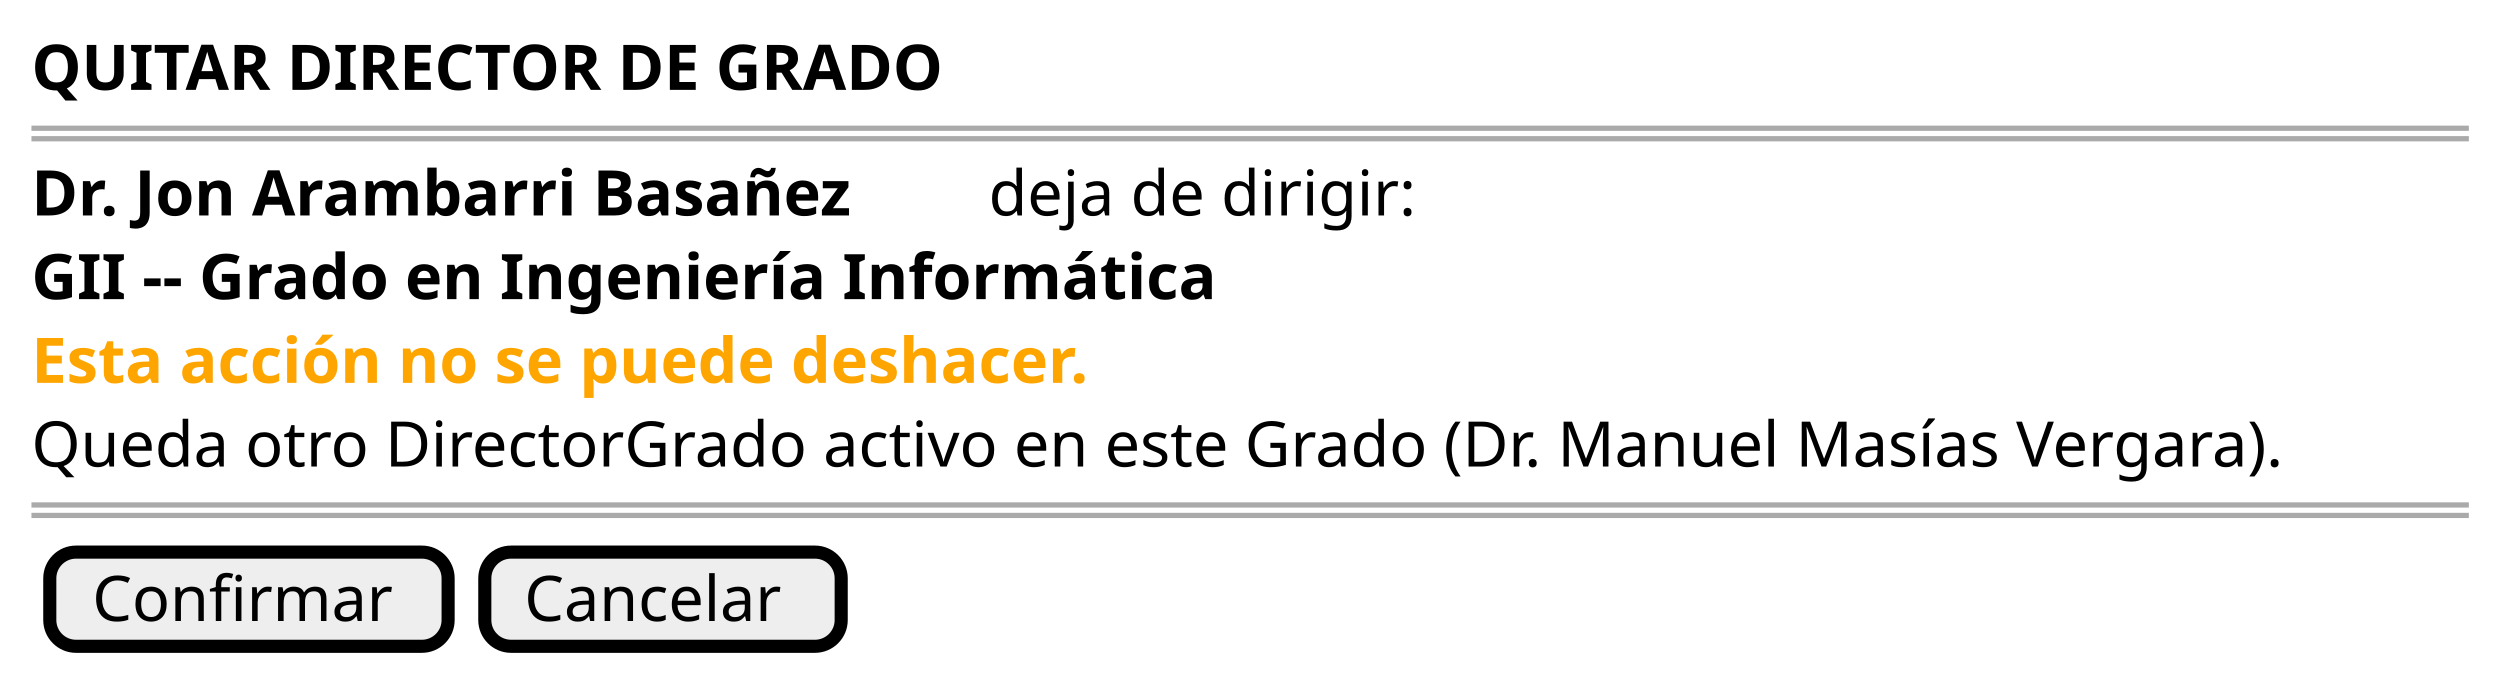
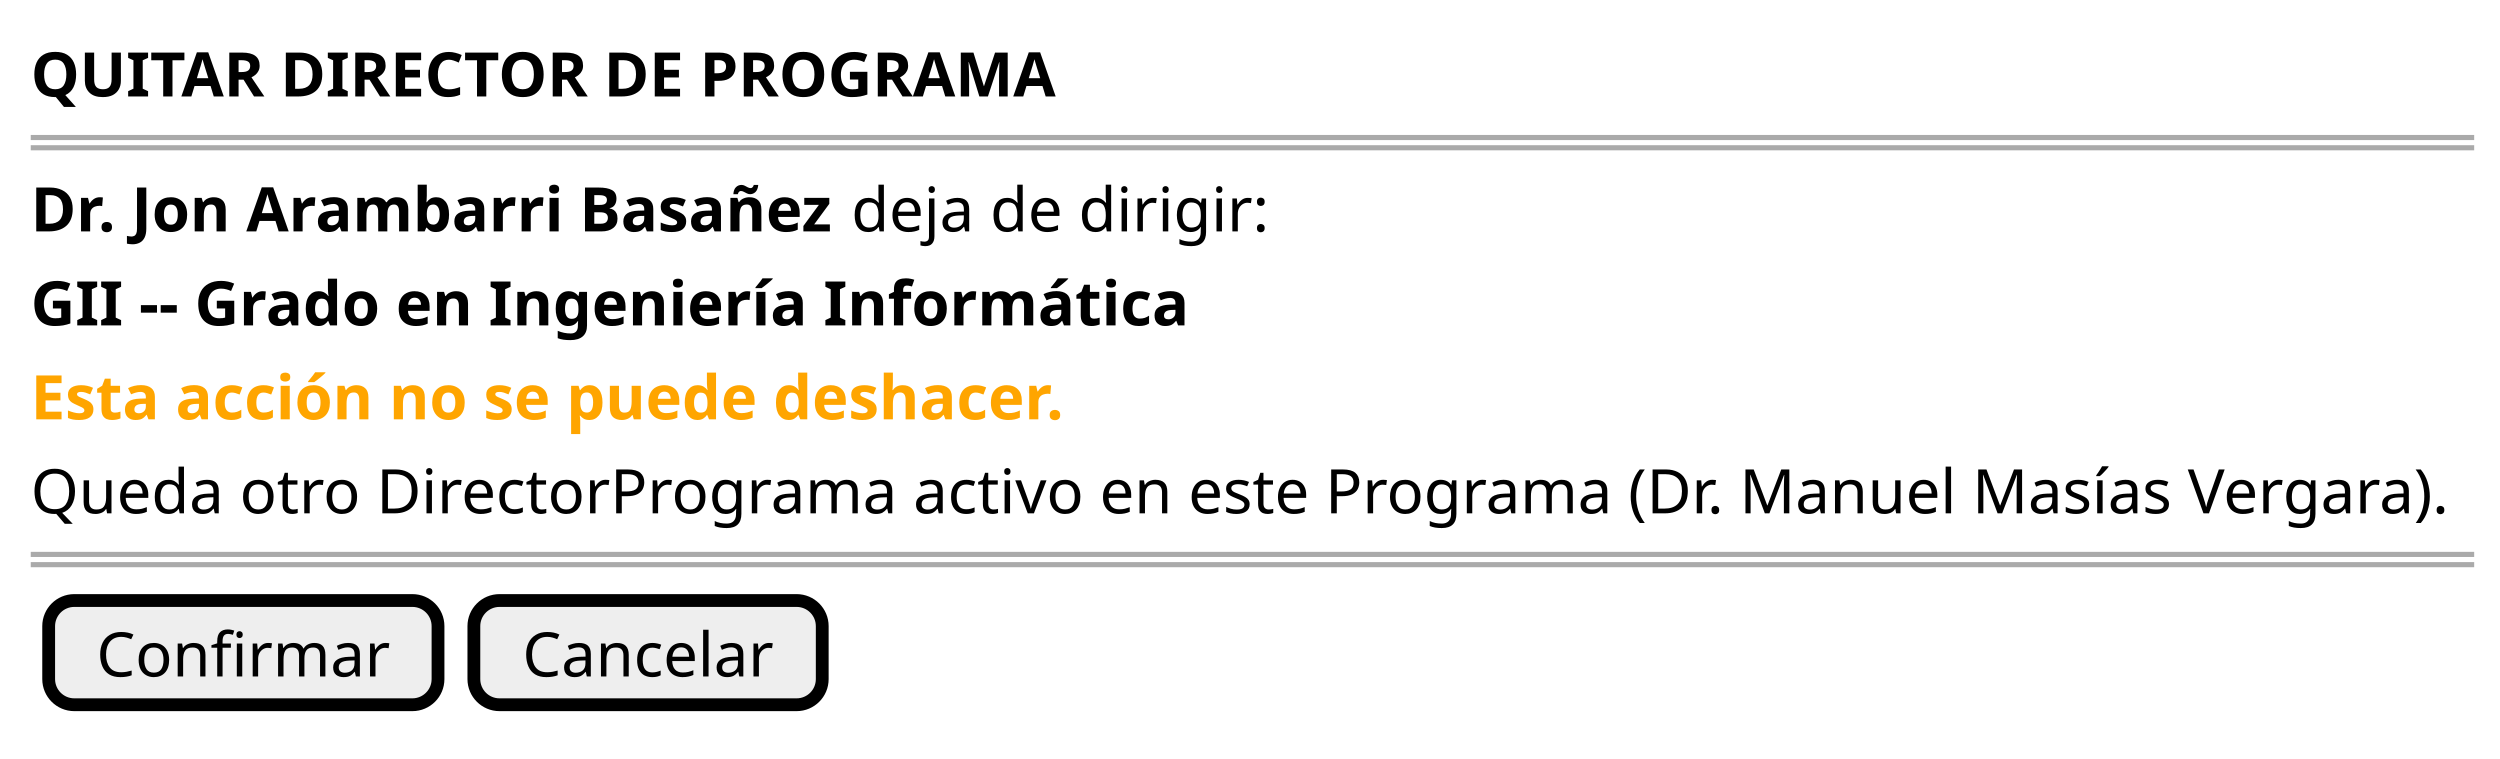
- <svg xmlns="http://www.w3.org/2000/svg" version="1.1" data-diagram-type="SALT" style="width:477px;height:133px;background:#FFFFFF;" width="477px" height="133px" viewBox="0 0 477 133" zoomAndPan="magnify" preserveAspectRatio="none" contentStyleType="text/css">
+ <svg xmlns="http://www.w3.org/2000/svg" version="1.1" data-diagram-type="SALT" style="width:488px;height:148px;background:#FFFFFF;" width="488px" height="148px" viewBox="0 0 488 148" zoomAndPan="magnify" preserveAspectRatio="none" contentStyleType="text/css">
  <defs />
  <g font-family="sans-serif" lengthAdjust="spacing">
-     <text x="6" y="17.139" fill="#000" font-size="12" textLength="198.65" font-weight="700">QUITAR DIRECTOR DE GRADO</text>
-     <line x1="6" y1="24.469" x2="471.057" y2="24.469" style="stroke:#AAA;stroke-width:1;" />
-     <line x1="6" y1="26.469" x2="471.057" y2="26.469" style="stroke:#AAA;stroke-width:1;" />
-     <text x="6" y="41.107" fill="#000" font-size="12" textLength="178.816" font-weight="700">Dr. Jon Arambarri Basañez</text>
-     <text x="188.631" y="41.107" fill="#000" font-size="12" textLength="87.463">deja de dirigir:</text>
-     <text x="6" y="57.076" fill="#000" font-size="12" textLength="253.723" font-weight="700">GII -- Grado en Ingeniería Informática</text>
-     <text x="6" y="73.045" fill="#FFA500" font-size="12" textLength="233.596" font-weight="700">Esta acción no se puede deshacer.</text>
-     <text x="6" y="89.014" fill="#000" font-size="12" textLength="464.057">Queda otro DirectorGrado activo en este Grado (Dr. Manuel Masías Vergara).</text>
-     <line x1="6" y1="96.344" x2="471.057" y2="96.344" style="stroke:#AAA;stroke-width:1;" />
-     <line x1="6" y1="98.344" x2="471.057" y2="98.344" style="stroke:#AAA;stroke-width:1;" />
-     <rect x="9.5" y="105.344" width="76" height="17.969" fill="#EEE" style="stroke:#000;stroke-width:2.5;" rx="5" ry="5" />
-     <text x="17.603" y="118.482" fill="#000" font-size="12" textLength="59.795">Confirmar</text>
-     <rect x="92.5" y="105.344" width="68" height="17.969" fill="#EEE" style="stroke:#000;stroke-width:2.5;" rx="5" ry="5" />
-     <text x="100.03" y="118.482" fill="#000" font-size="12" textLength="52.939">Cancelar</text>
+     <text x="6" y="18.828" fill="#000" font-size="12" textLength="200.533" font-weight="700">QUITAR DIRECTOR DE PROGRAMA</text>
+     <line x1="6" y1="26.844" x2="482.96" y2="26.844" style="stroke:#AAA;stroke-width:1;" />
+     <line x1="6" y1="28.844" x2="482.96" y2="28.844" style="stroke:#AAA;stroke-width:1;" />
+     <text x="6" y="45.172" fill="#000" font-size="12" textLength="157.057" font-weight="700">Dr. Jon Arambarri Basañez</text>
+     <text x="166.177" y="45.172" fill="#000" font-size="12" textLength="81.541">deja de dirigir:</text>
+     <text x="6" y="63.516" fill="#000" font-size="12" textLength="225.542" font-weight="700">GII -- Grado en Ingeniería Informática</text>
+     <text x="6" y="81.86" fill="#FFA500" font-size="12" textLength="202.837" font-weight="700">Esta acción no se puede deshacer.</text>
+     <text x="6" y="100.205" fill="#000" font-size="12" textLength="475.96">Queda otro DirectorPrograma activo en este Programa (Dr. Manuel Masías Vergara).</text>
+     <line x1="6" y1="108.221" x2="482.96" y2="108.221" style="stroke:#AAA;stroke-width:1;" />
+     <line x1="6" y1="110.221" x2="482.96" y2="110.221" style="stroke:#AAA;stroke-width:1;" />
+     <rect x="9.5" y="117.221" width="76" height="20.344" fill="#EEE" style="stroke:#000;stroke-width:2.5;" rx="5" ry="5" />
+     <text x="18.826" y="132.049" fill="#000" font-size="12" textLength="57.348">Confirmar</text>
+     <rect x="92.5" y="117.221" width="68" height="20.344" fill="#EEE" style="stroke:#000;stroke-width:2.5;" rx="5" ry="5" />
+     <text x="101.978" y="132.049" fill="#000" font-size="12" textLength="49.044">Cancelar</text>
  </g>
</svg>
